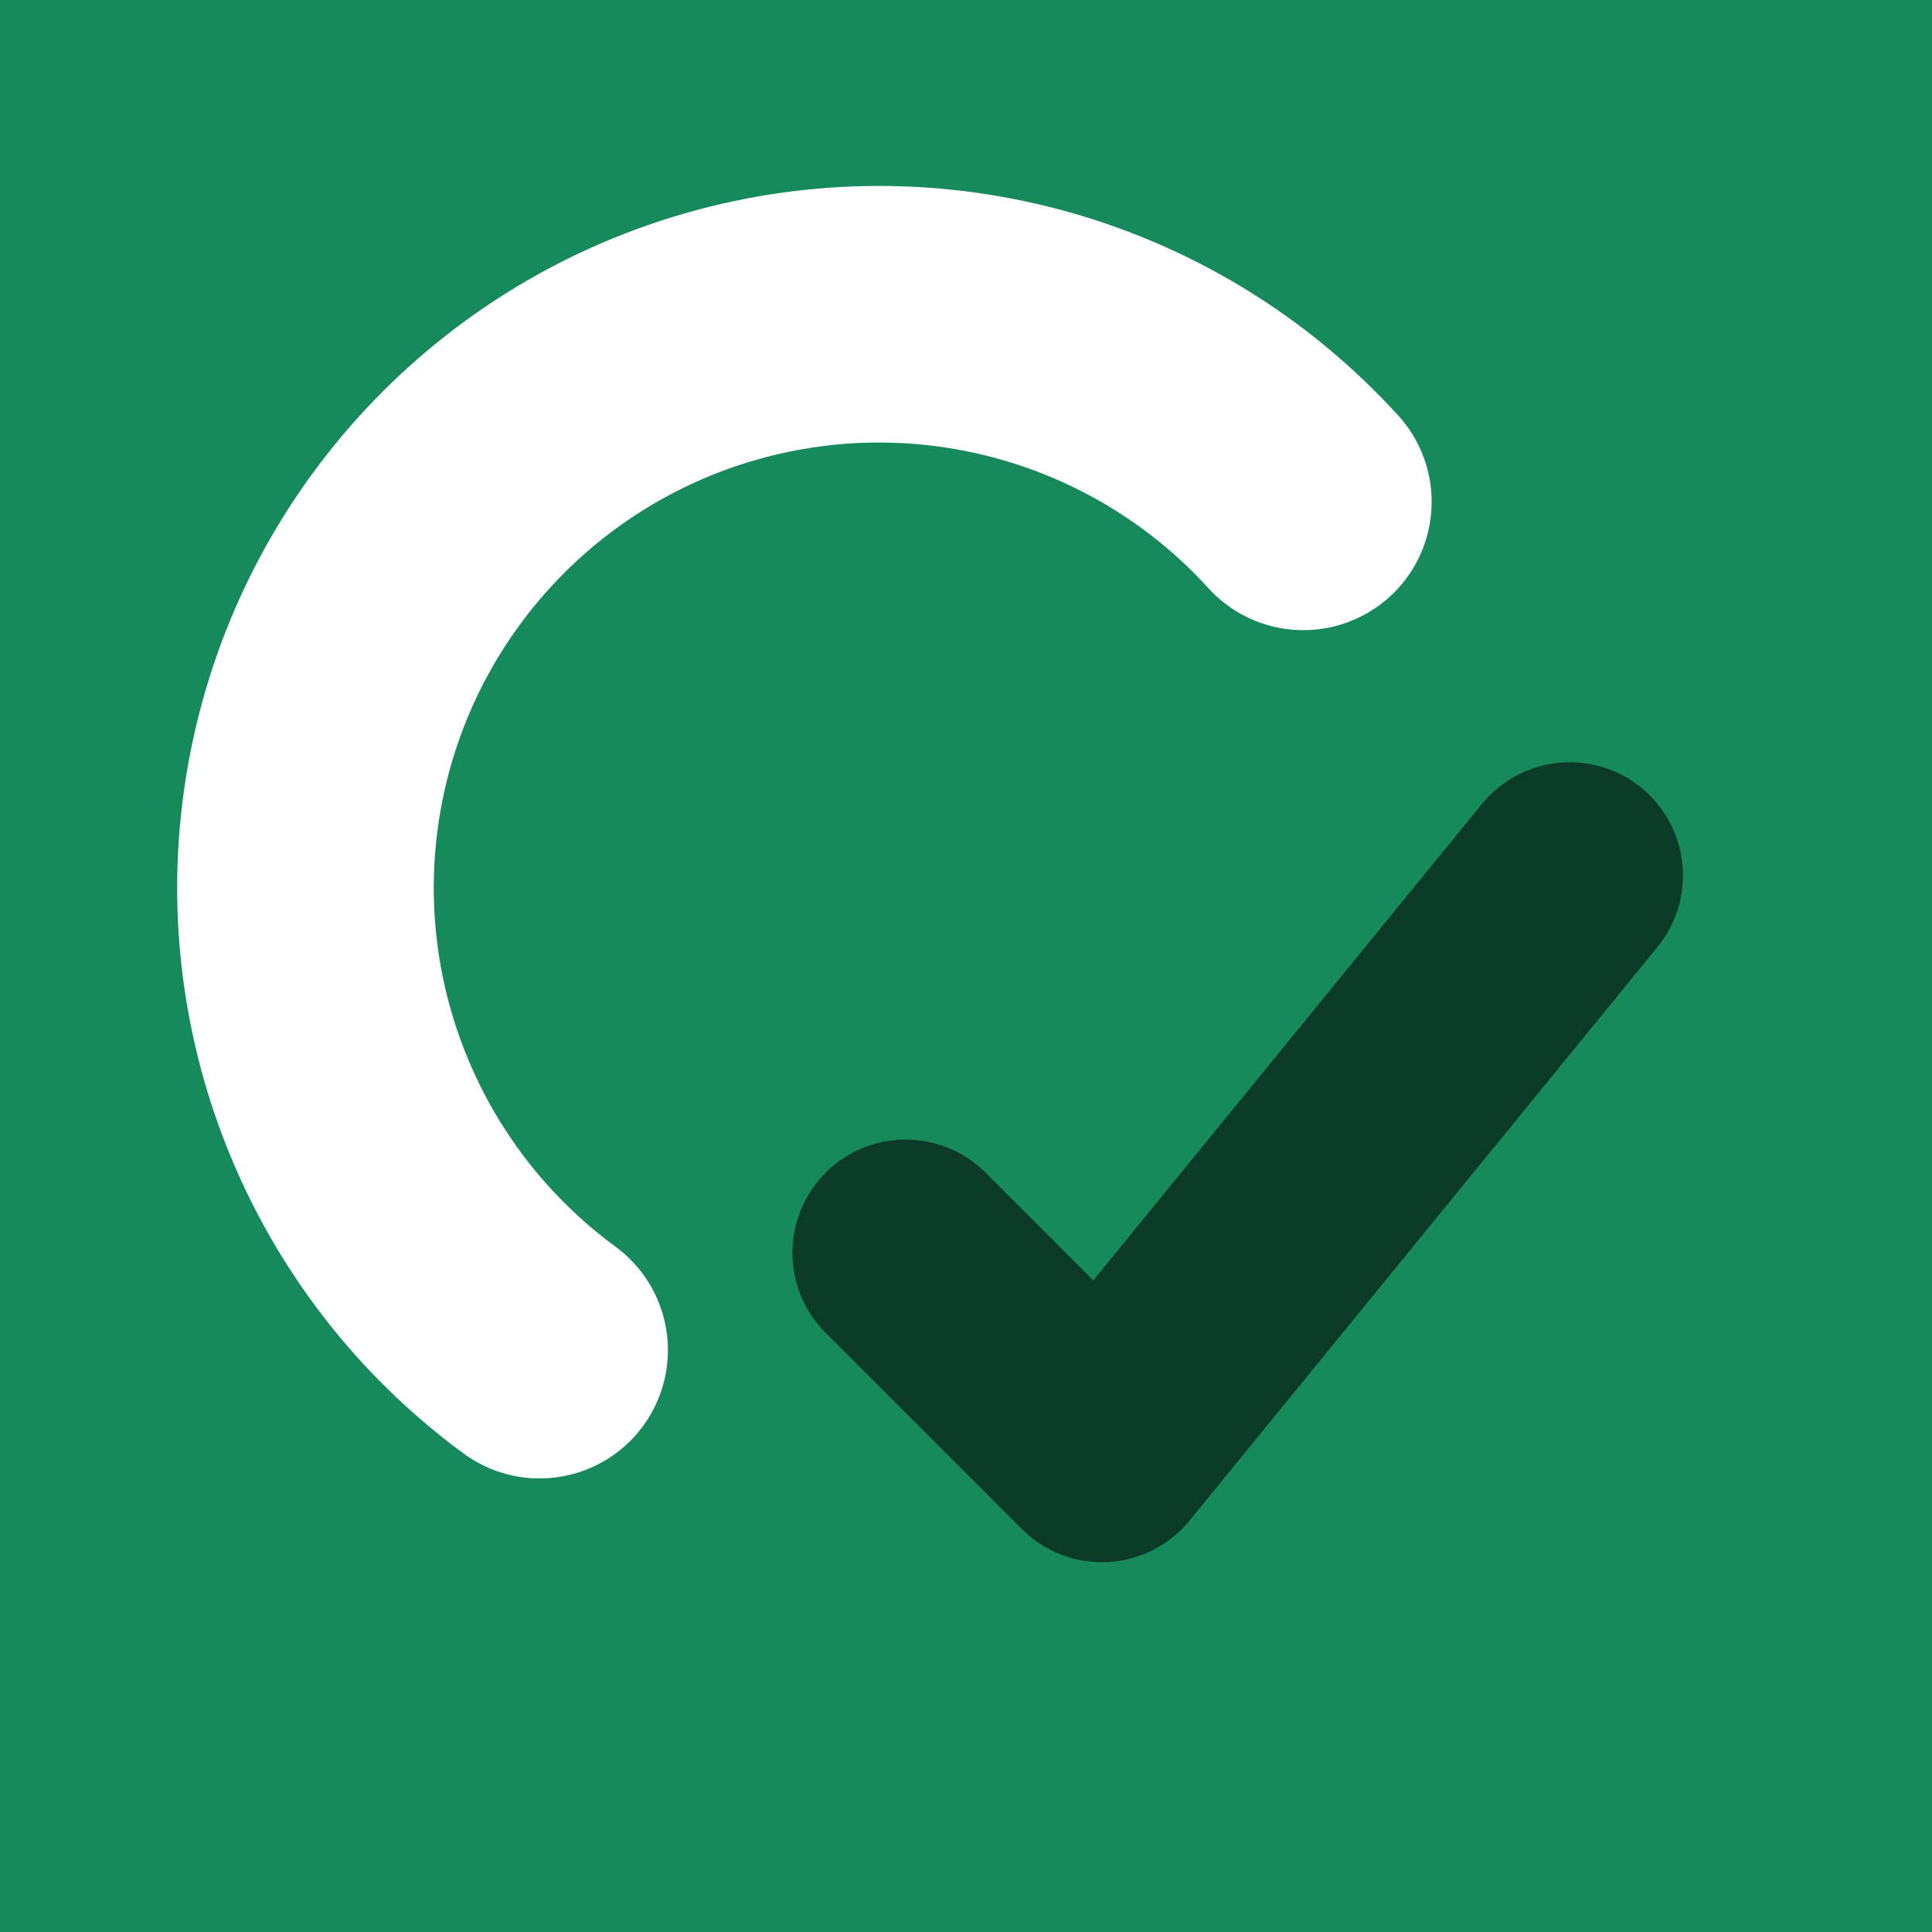
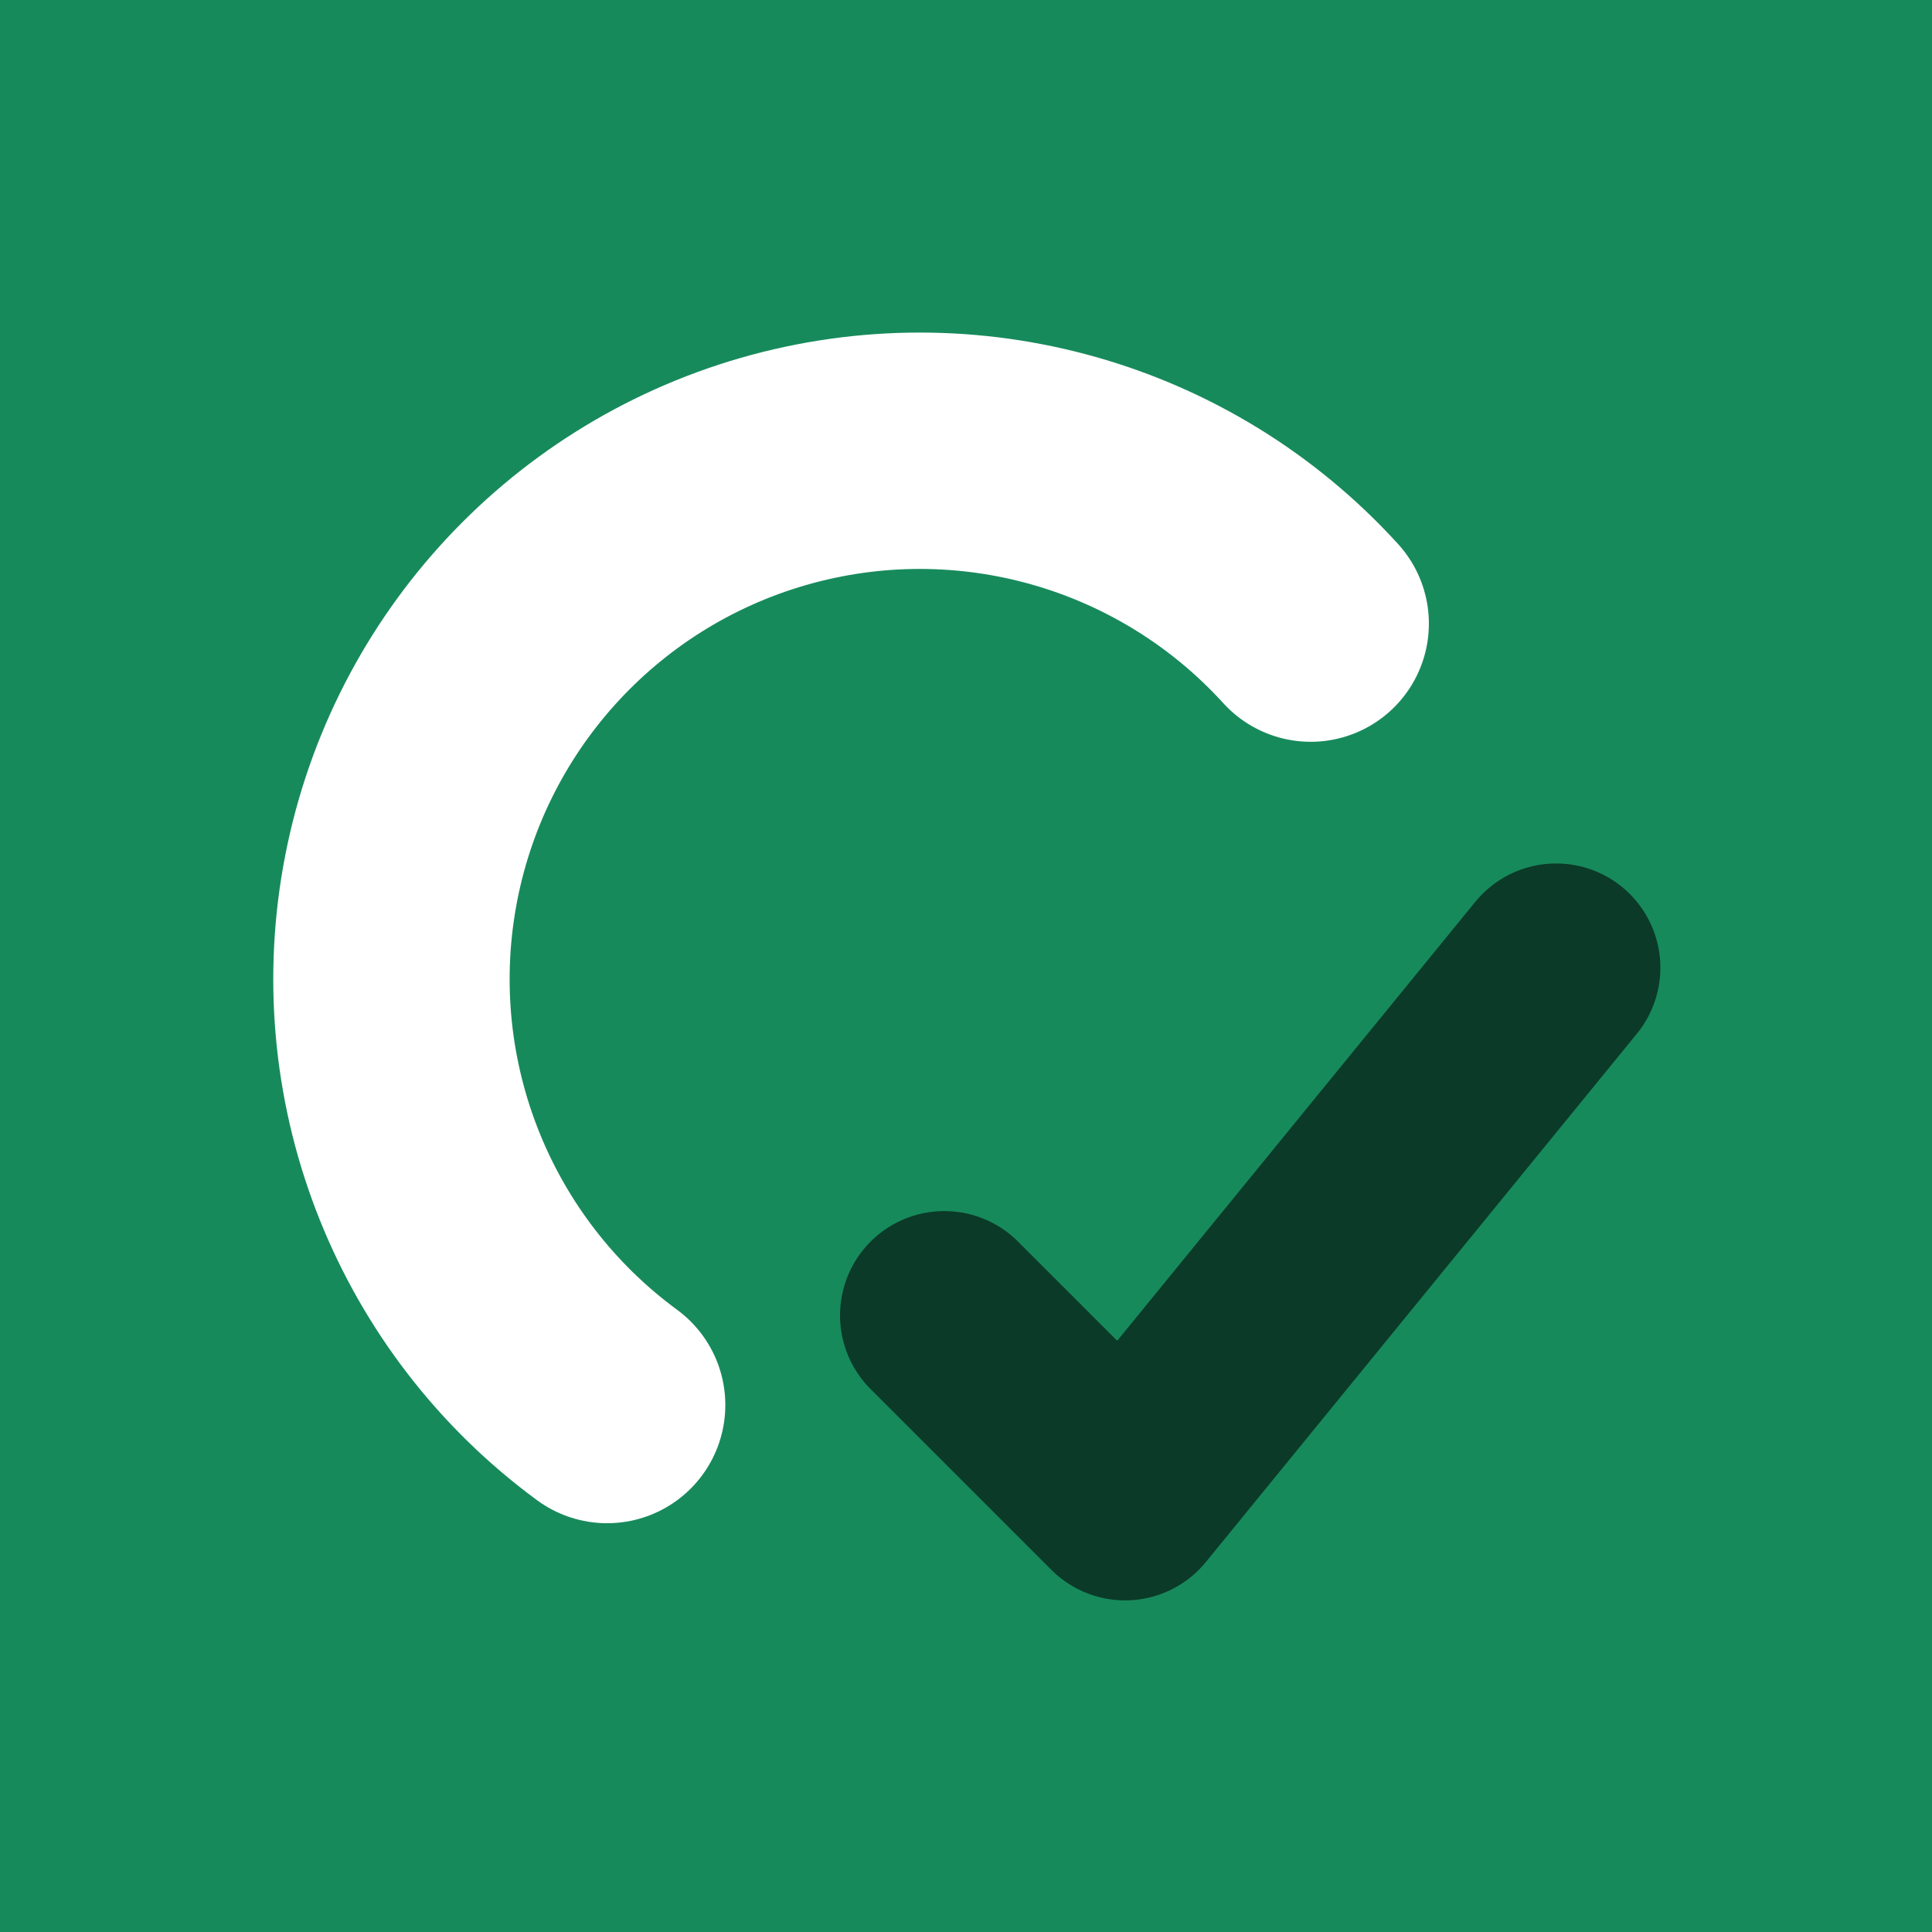
<svg xmlns="http://www.w3.org/2000/svg" viewBox="0 0 256 256">
  <rect width="256" height="256" fill="#178a5c" />
-   <path d="M172.7 66.5 A76 76 0 1 0 71.5 178.9" fill="none" stroke="#ffffff" stroke-width="34" stroke-linecap="round" />
-   <path d="M120 166 L146 192 L208 116" fill="none" stroke="#178a5c" stroke-width="58" stroke-linecap="round" stroke-linejoin="round" />
-   <path d="M120 166 L146 192 L208 116" fill="none" stroke="#0b3a29" stroke-width="30" stroke-linecap="round" stroke-linejoin="round" />
+   <g transform="translate(128 128) scale(0.9212) translate(-123.12 -115.75)">
+     <path d="M172.7 66.5 A76 76 0 1 0 71.5 178.9" fill="none" stroke="#ffffff" stroke-width="34" stroke-linecap="round" />
+     <path d="M120 166 L146 192 L208 116" fill="none" stroke="#178a5c" stroke-width="58" stroke-linecap="round" stroke-linejoin="round" />
+     <path d="M120 166 L146 192 L208 116" fill="none" stroke="#0b3a29" stroke-width="30" stroke-linecap="round" stroke-linejoin="round" />
+   </g>
</svg>
